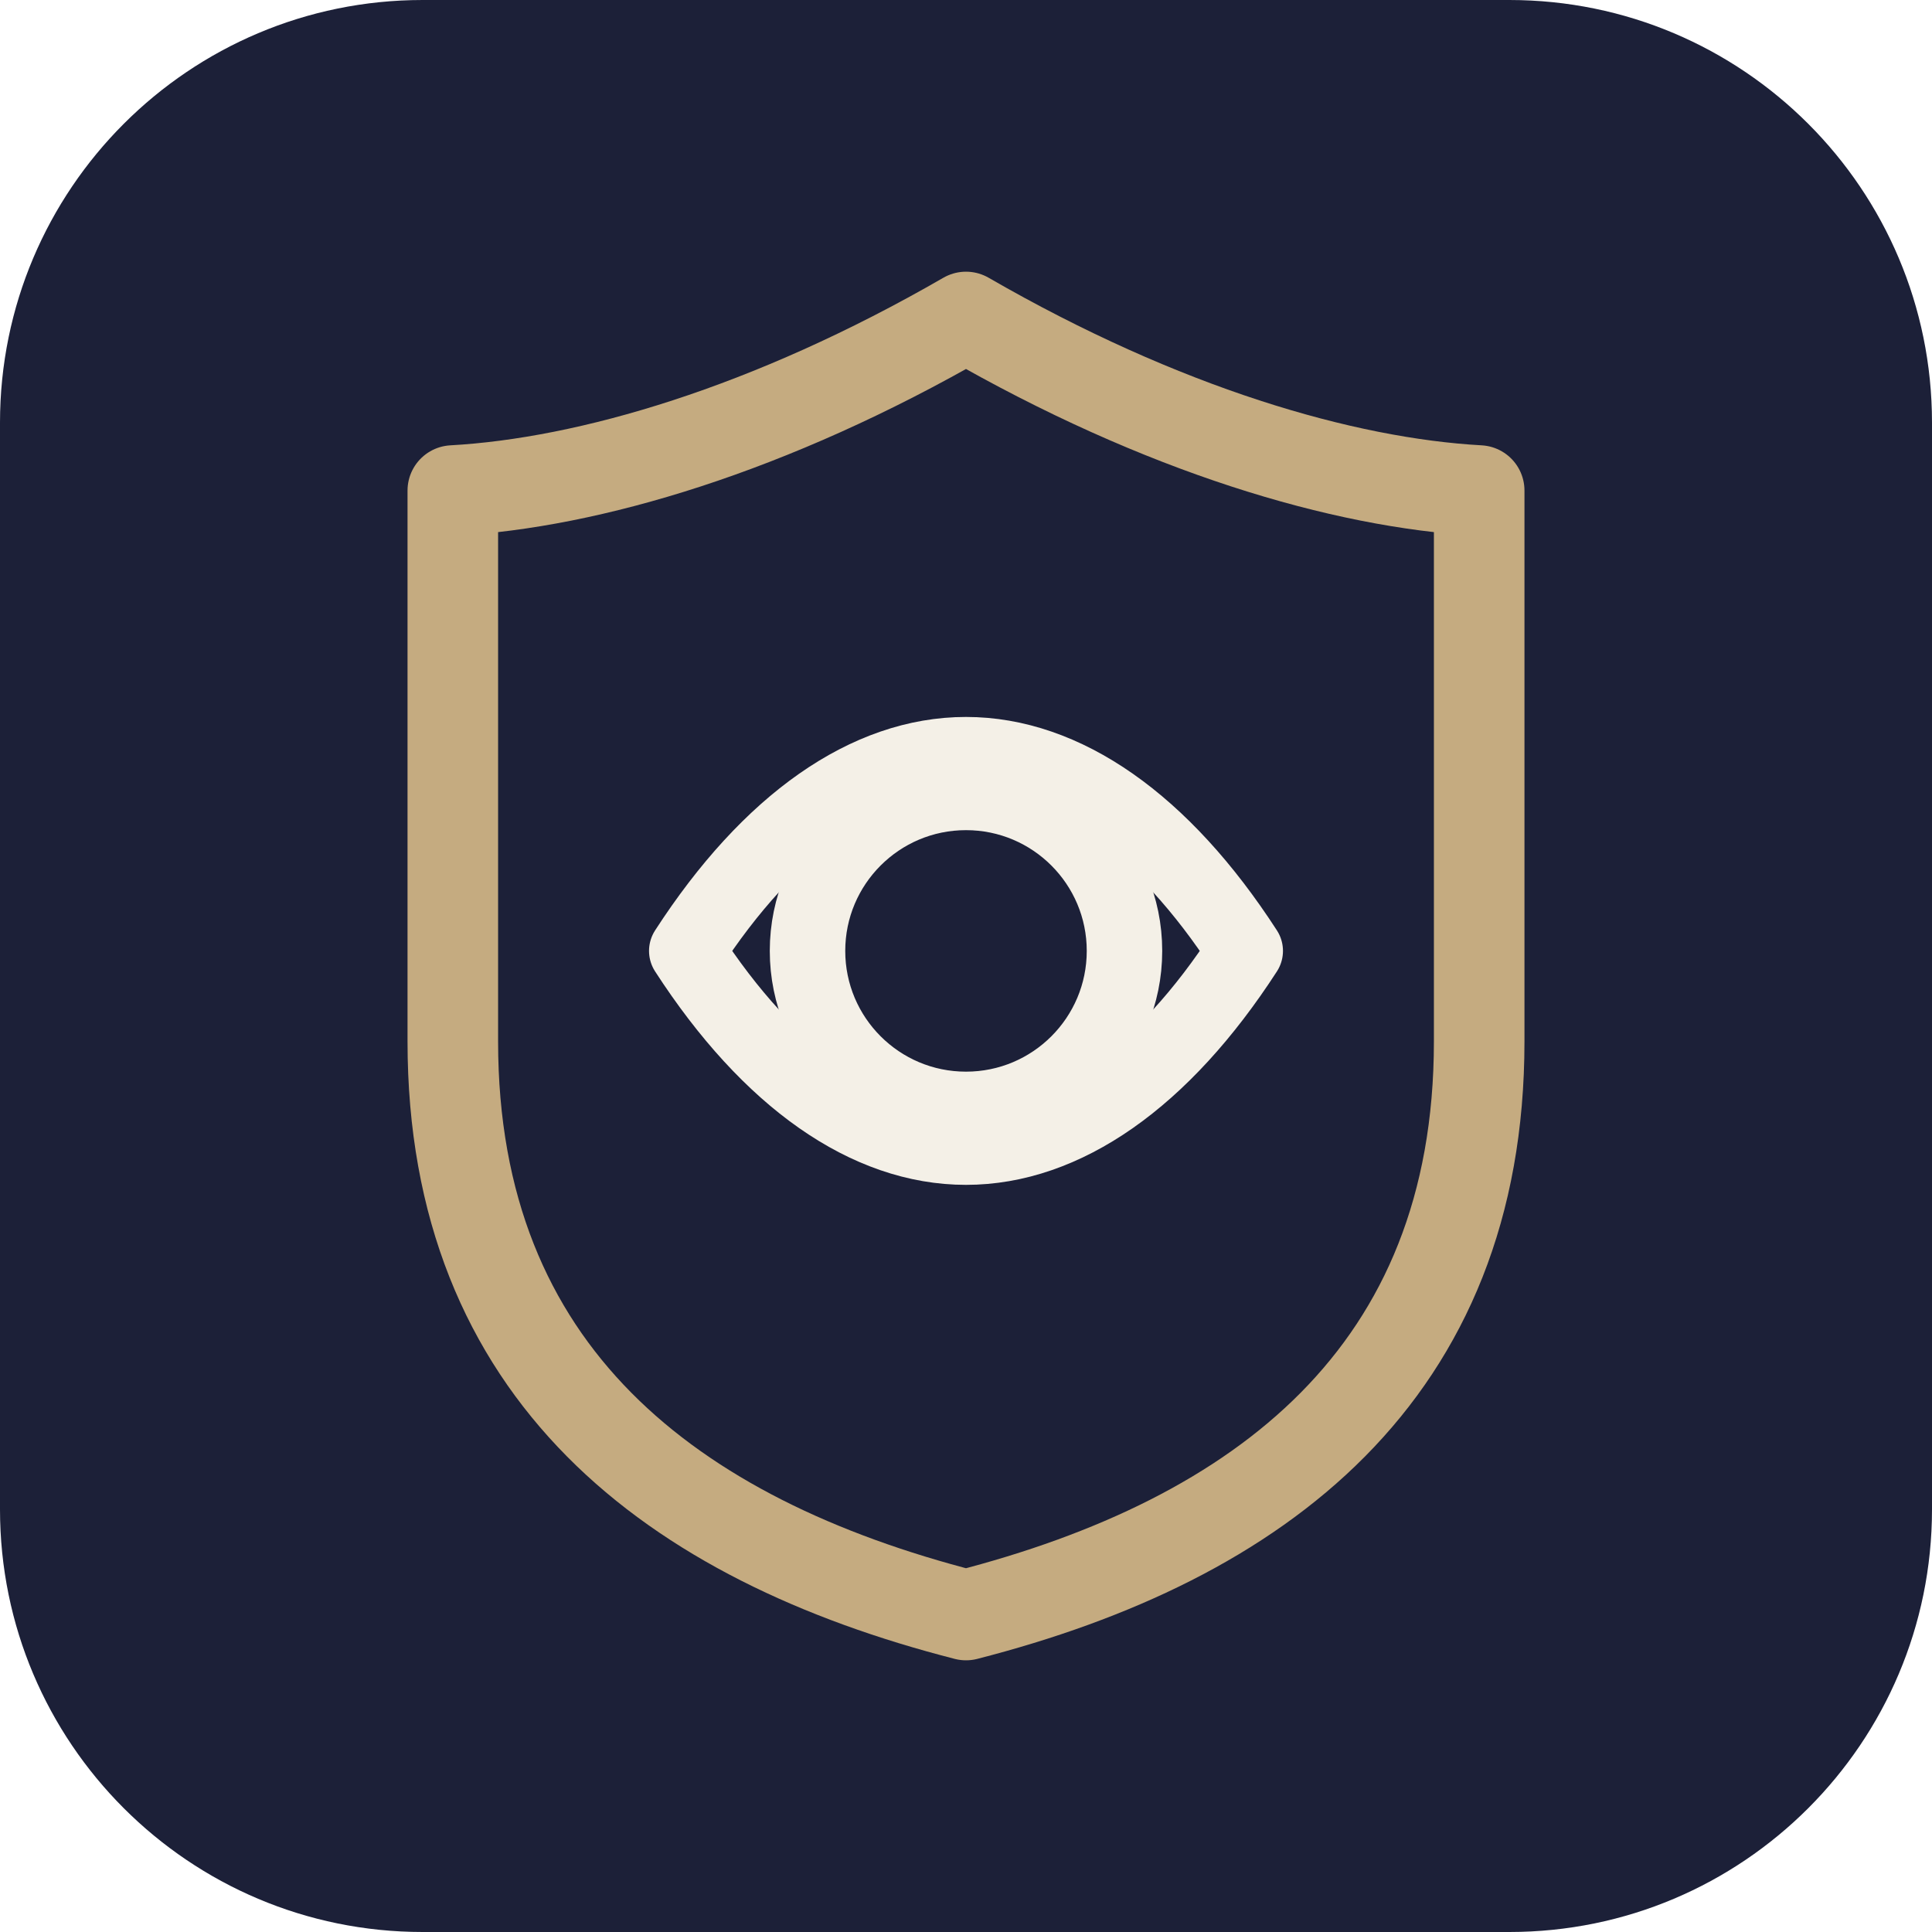
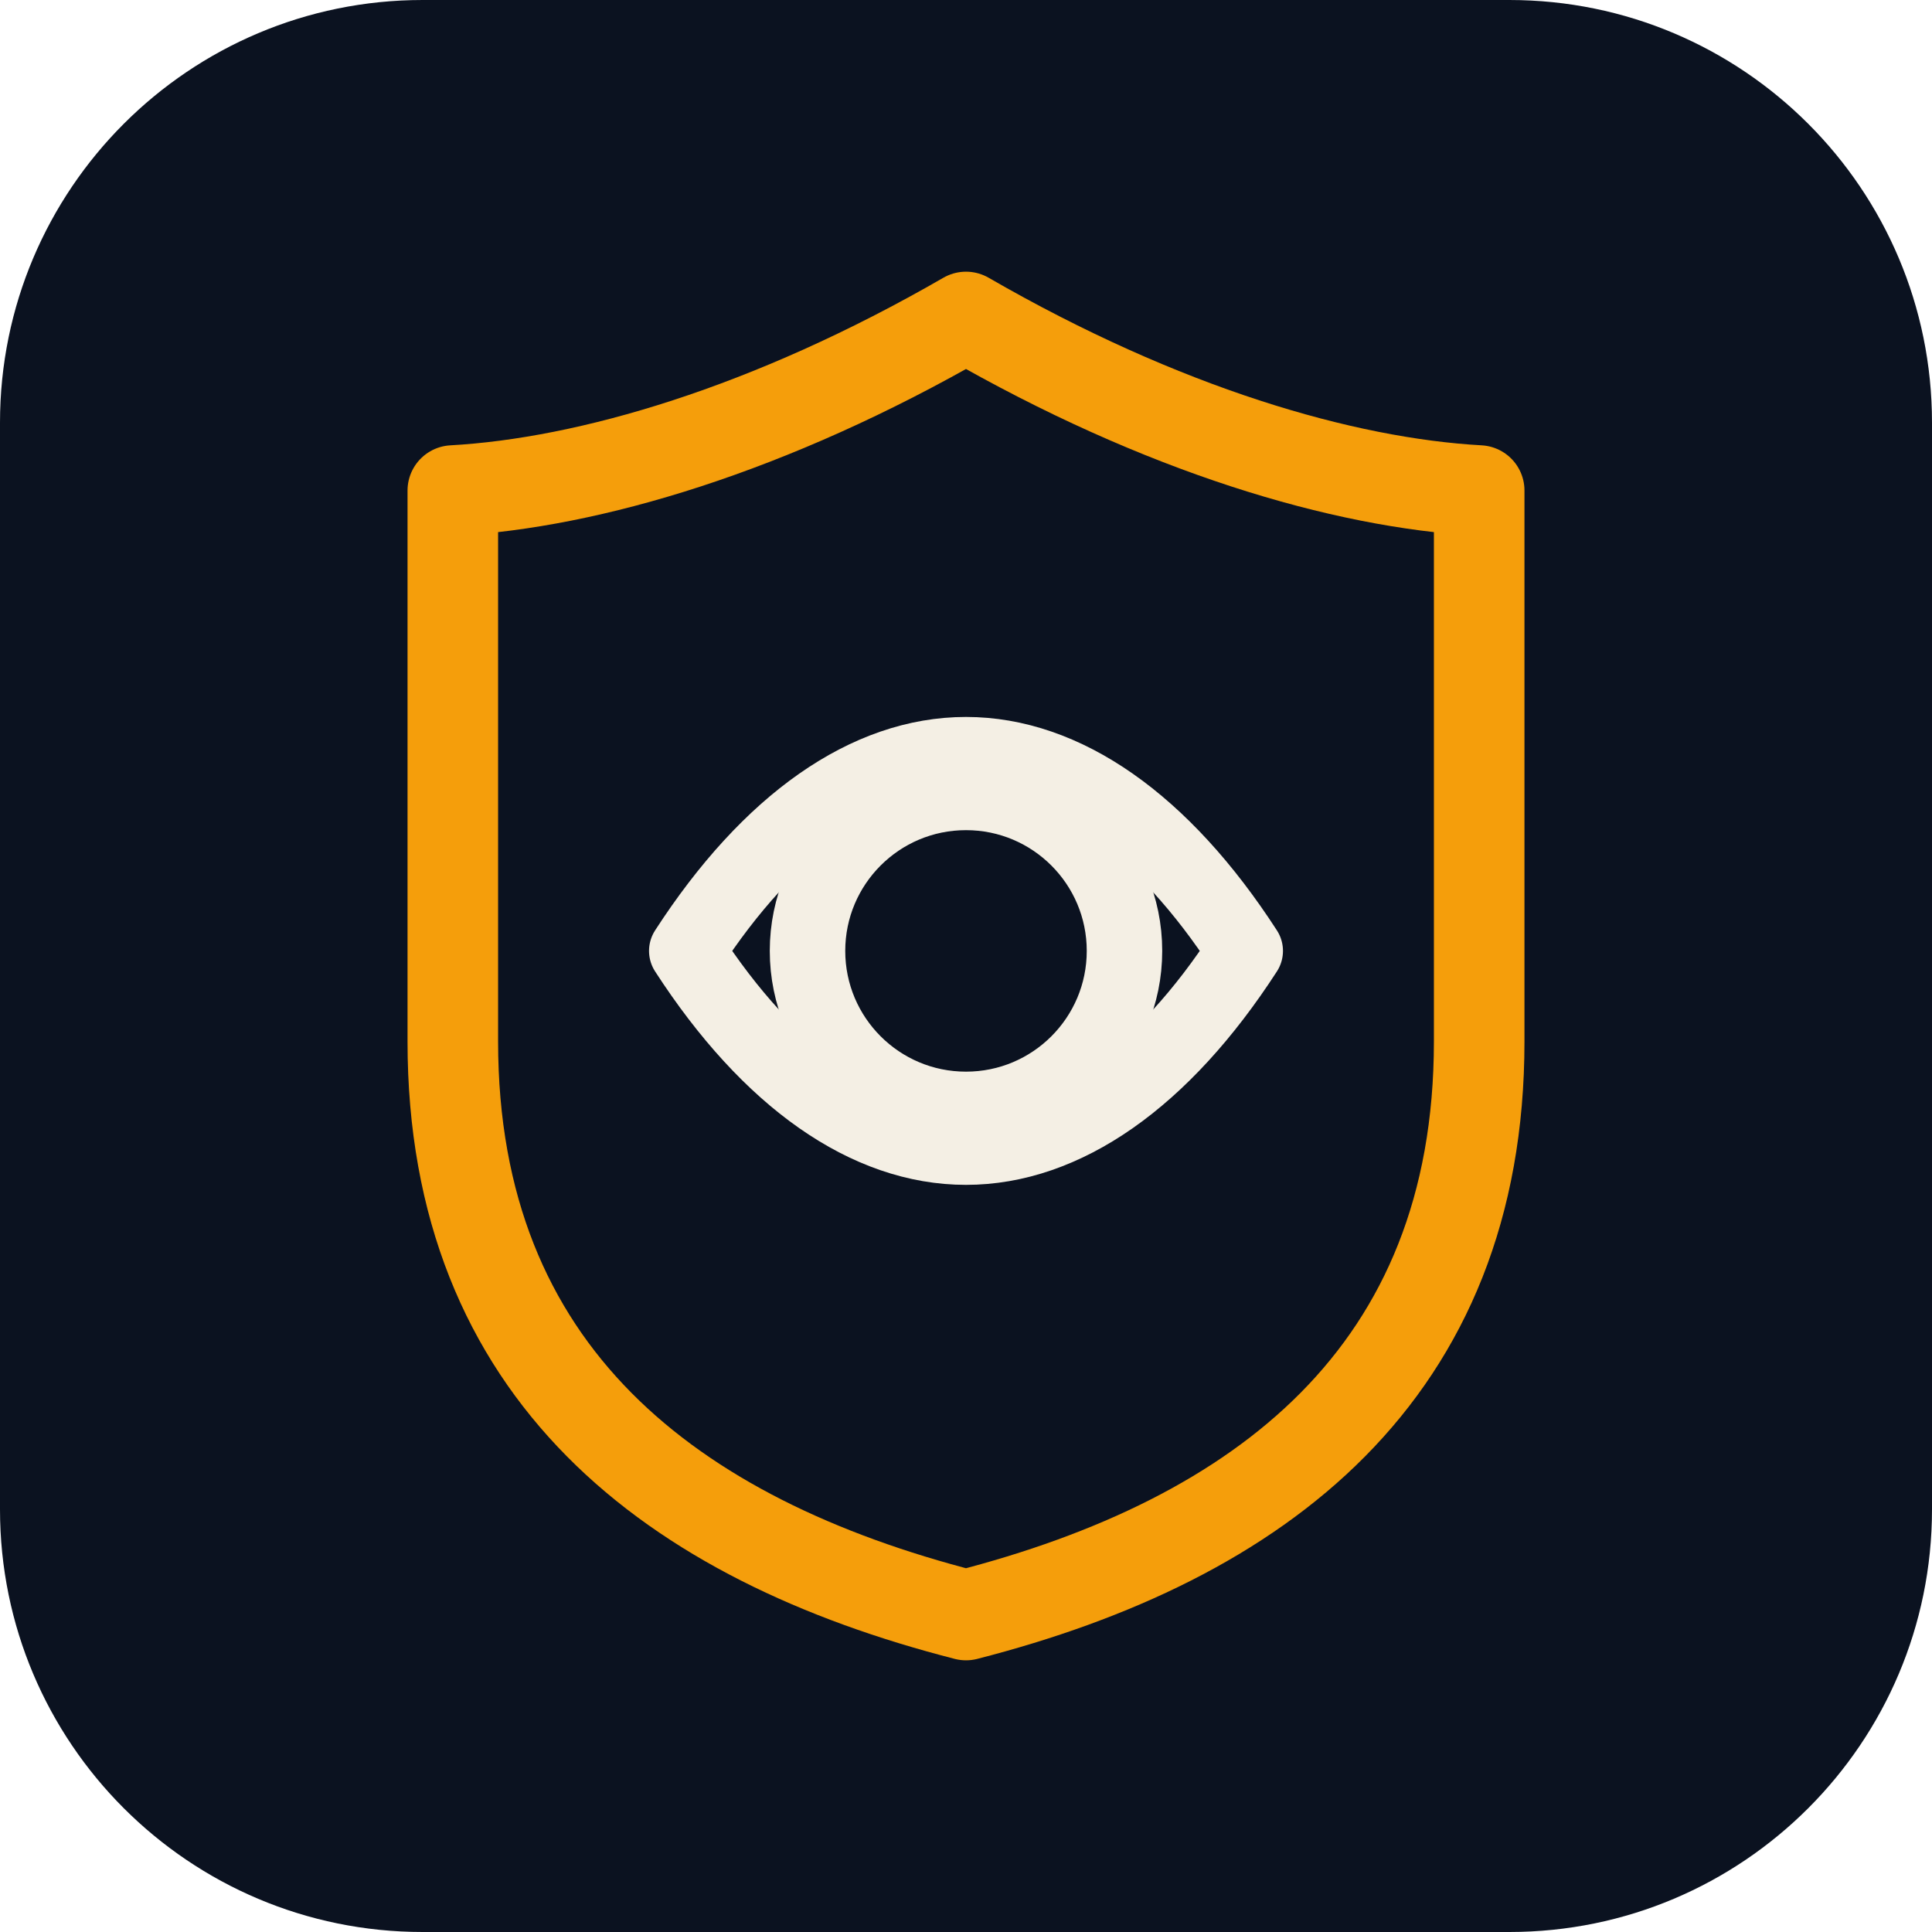
<svg xmlns="http://www.w3.org/2000/svg" viewBox="0 0 512 512" role="img" aria-label="Lo Yanum">
-   <rect width="512" height="512" rx="112" fill="#1c2038" />
-   <path d="M256 84c-52 30-100 44-136 46v146c0 88 58 132 136 152 78-20 136-64 136-152V130c-36-2-84-16-136-46z" fill="none" stroke="#c5ab80" stroke-width="24" stroke-linejoin="round" />
-   <circle cx="256" cy="252" r="42" fill="none" stroke="#f4f0e7" stroke-width="20" />
-   <path d="M182 252c22-34 48-52 74-52s52 18 74 52c-22 34-48 52-74 52s-52-18-74-52z" fill="none" stroke="#f4f0e7" stroke-width="20" stroke-linejoin="round" />
+   <rect width="512" height="512" rx="112" fill="#0B1220" />
+   <path d="M256 84c-52 30-100 44-136 46v146c0 88 58 132 136 152 78-20 136-64 136-152V130c-36-2-84-16-136-46z" fill="none" stroke="#F59E0B" stroke-width="24" stroke-linejoin="round" />
+   <circle cx="256" cy="252" r="42" fill="none" stroke="#F4EFE4" stroke-width="20" />
+   <path d="M182 252c22-34 48-52 74-52s52 18 74 52c-22 34-48 52-74 52s-52-18-74-52z" fill="none" stroke="#F4EFE4" stroke-width="20" stroke-linejoin="round" />
</svg>
